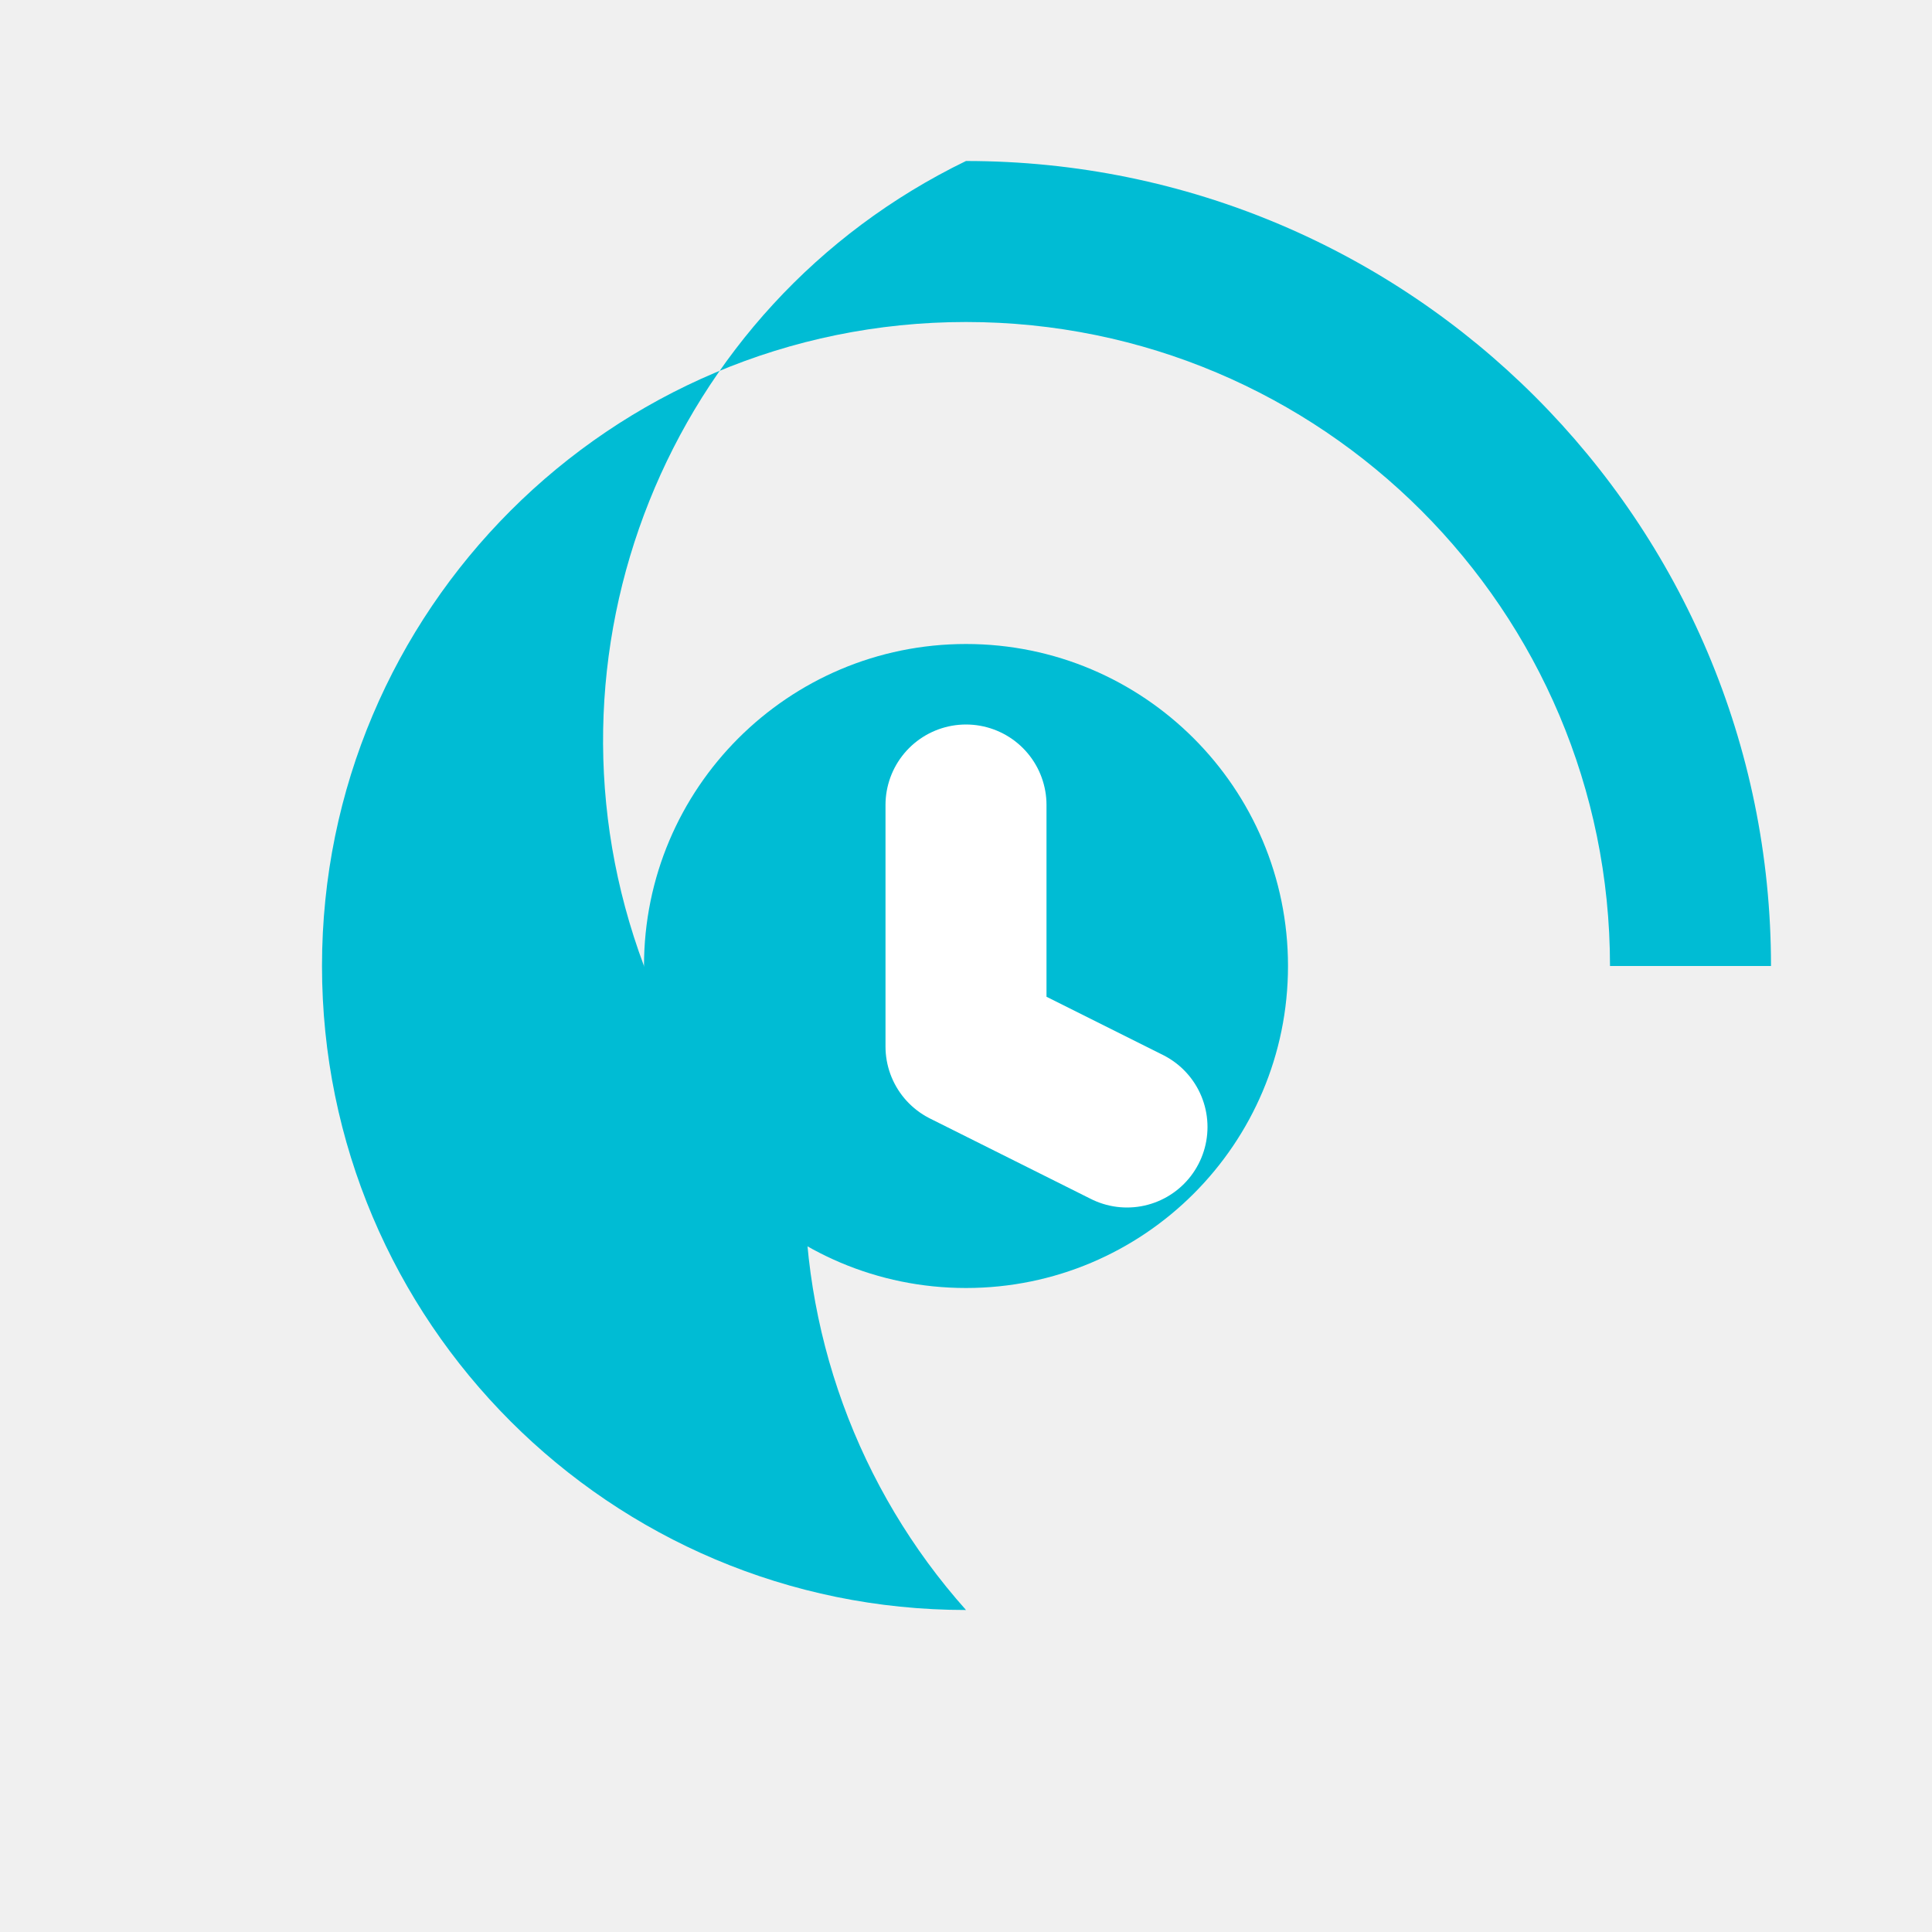
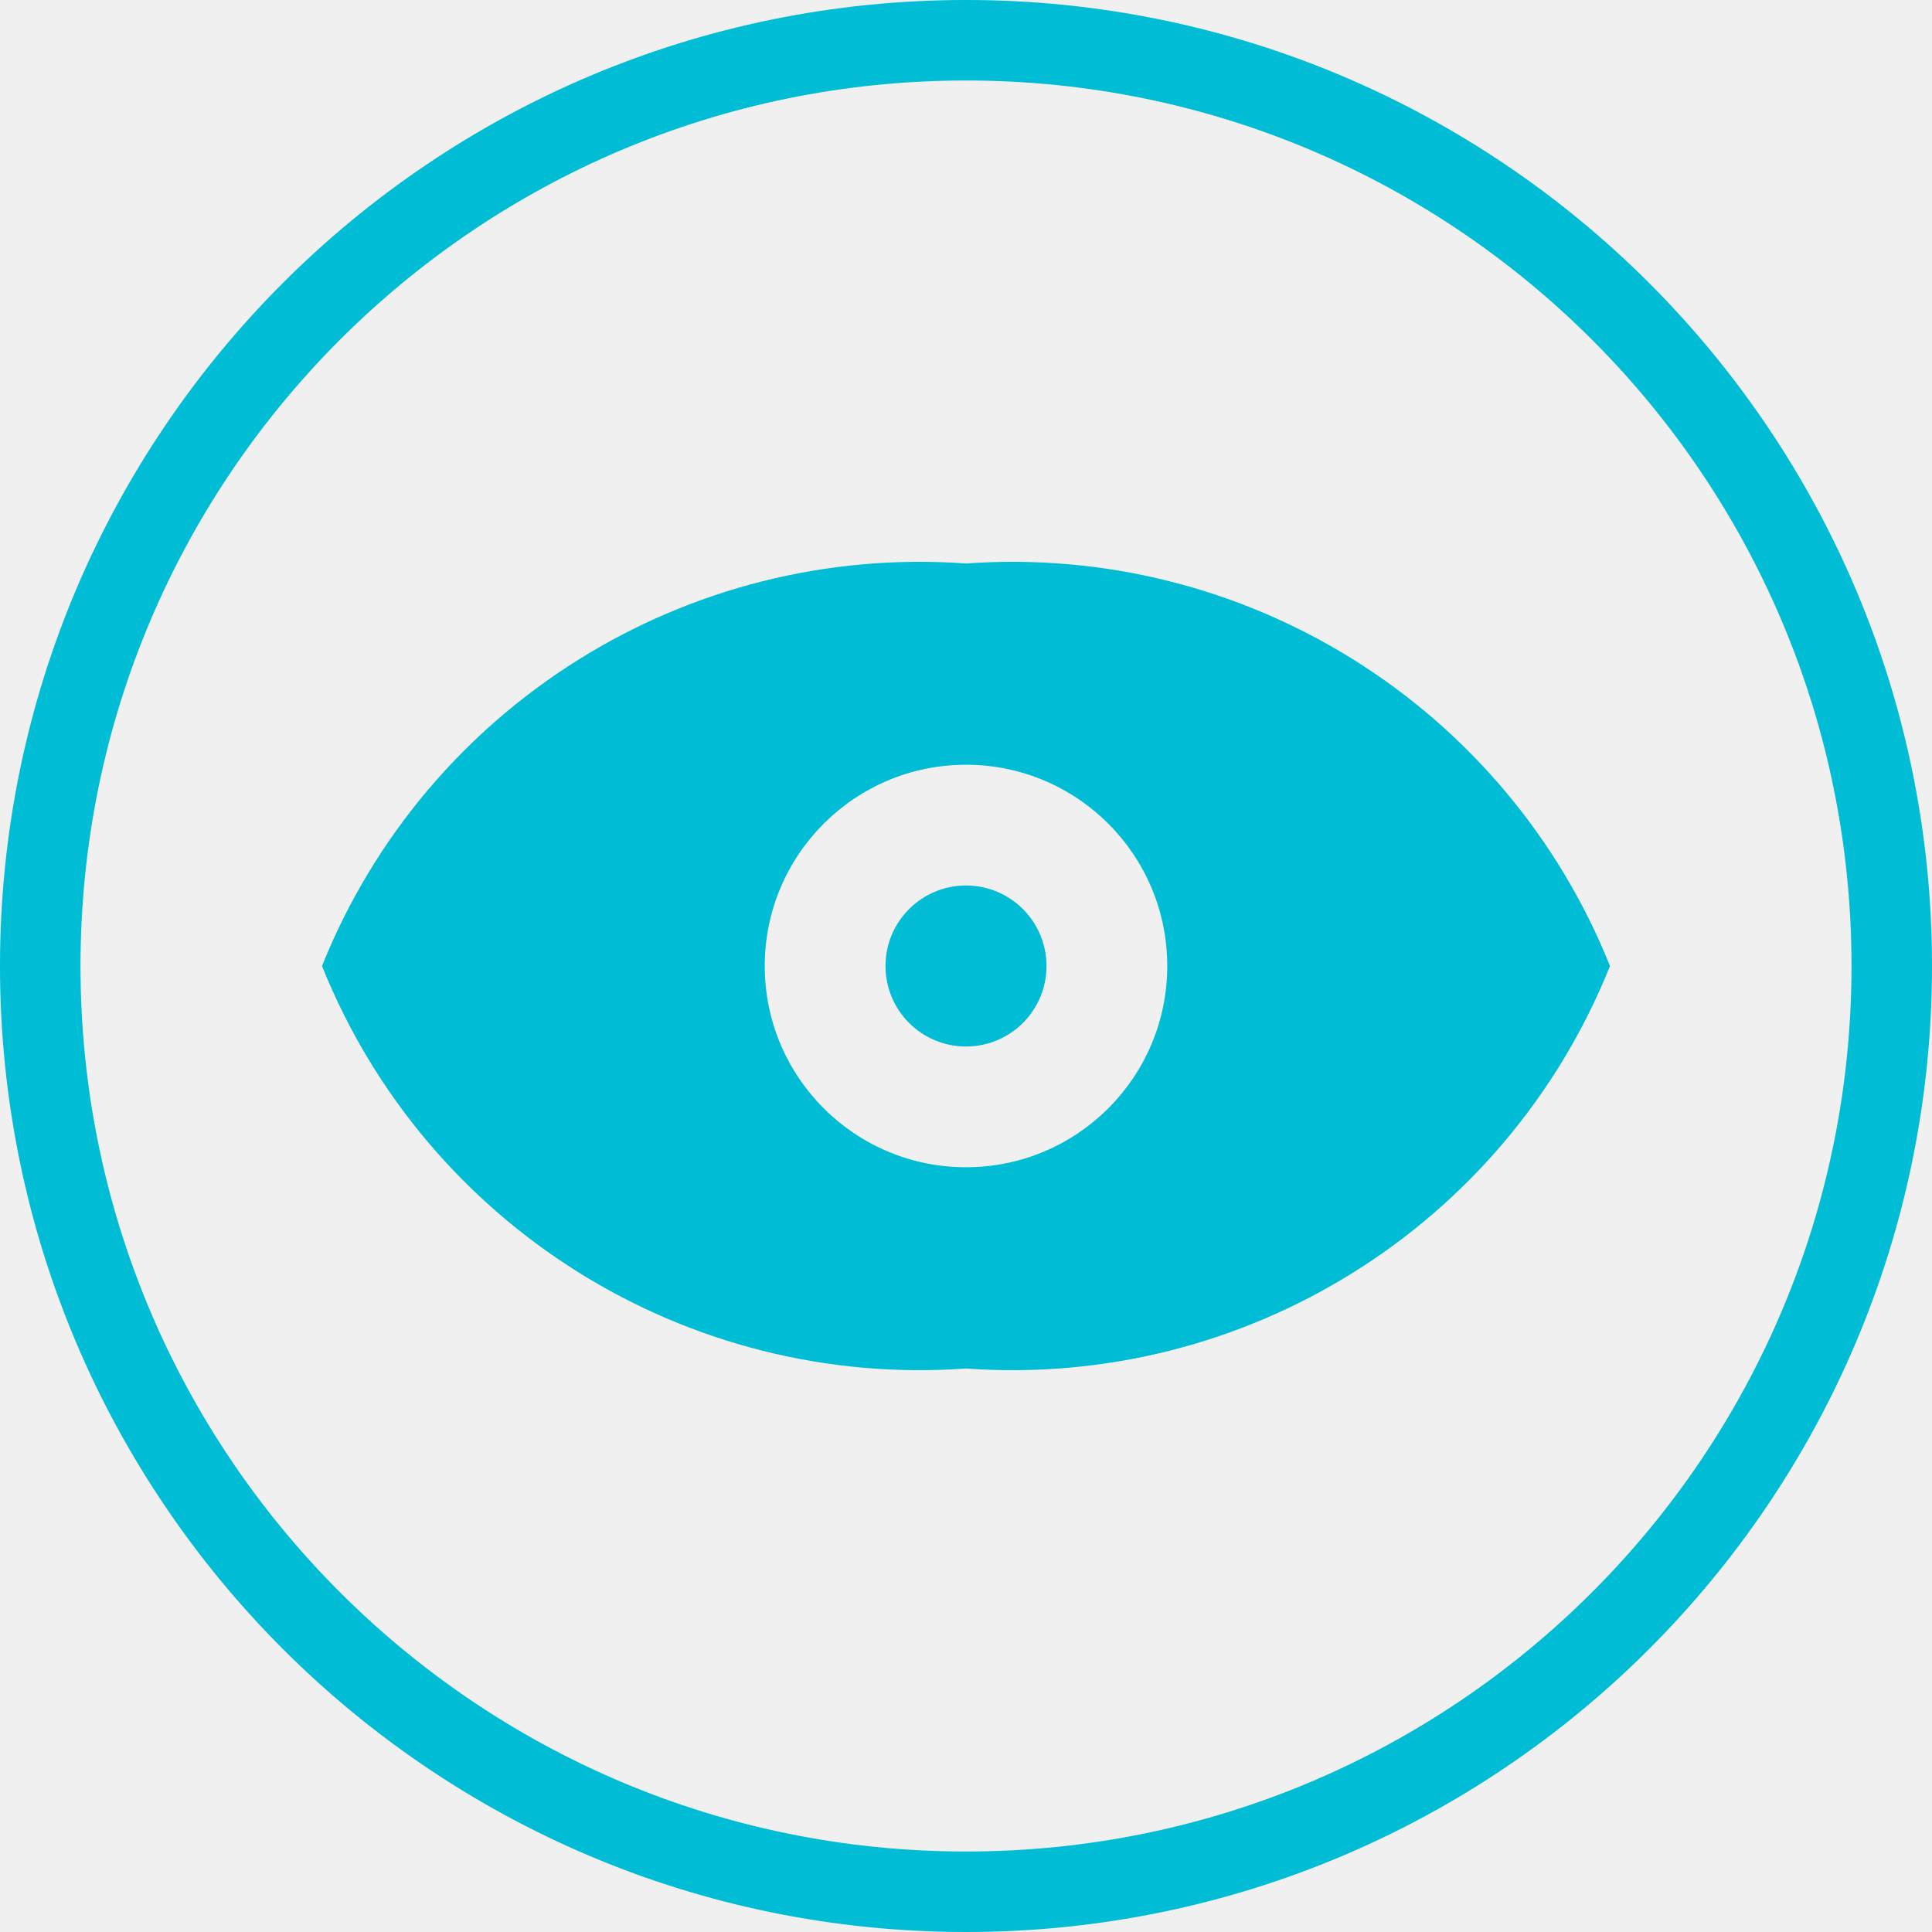
<svg xmlns="http://www.w3.org/2000/svg" viewBox="0 0 24 24">
-   <path d="M12 2a10 10 0 0110 10h-2a8 8 0 10-8 8 7.9 7.9 0 01-2-5.5 7.9 7.9 0 01-2-2.5 8 8 0 014-10z" fill="#00BCD4" />
-   <circle cx="12" cy="12" r="4" fill="#00BCD4" />
-   <path d="M12 10v3l2 1" fill="none" stroke="#fff" stroke-width="2" stroke-linecap="round" stroke-linejoin="round" />
+   <path d="M12 7a8 8 0 018 5 8 8 0 01-8 5 8 8 0 01-8-5 8 8 0 018-5zm0 2.5a2.5 2.5 0 100 5 2.5 2.5 0 000-5zm0 1.5a1 1 0 110 2 1 1 0 010-2z" fill="#00BCD4" />
+   <circle cx="12" cy="12" r="11.5" fill="none" stroke="#00BCD4" stroke-width="1" />
</svg>
